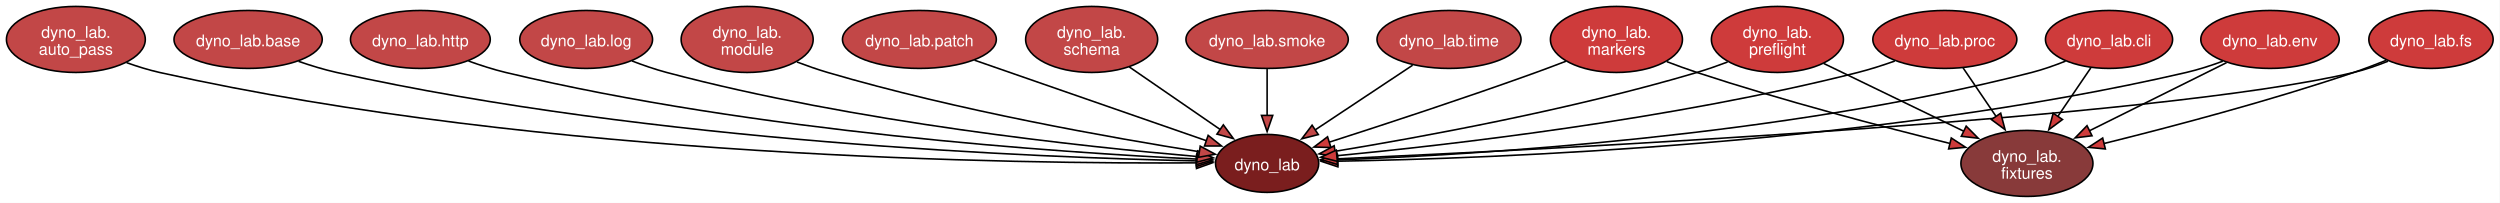
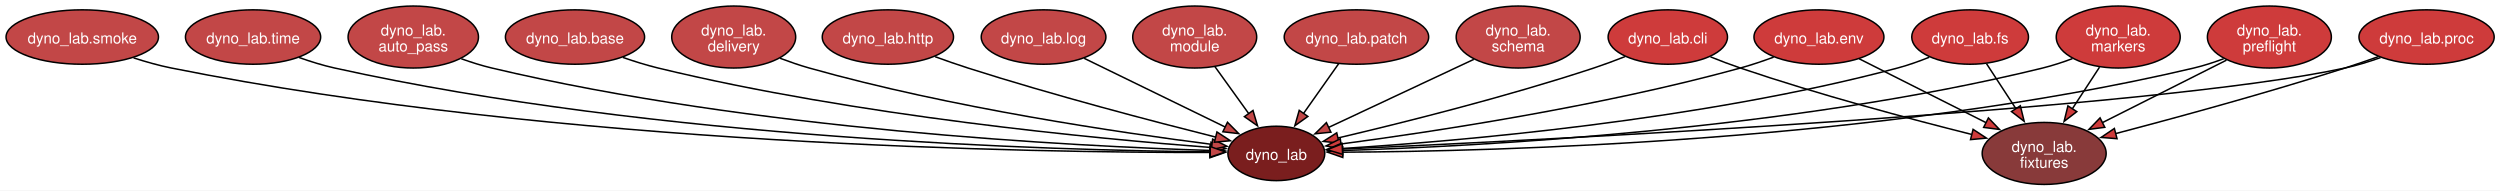
- <svg xmlns="http://www.w3.org/2000/svg" width="1553pt" height="126pt" viewBox="0.00 0.00 1553.00 126.00">
+ <svg xmlns="http://www.w3.org/2000/svg" width="1654pt" height="126pt" viewBox="0.00 0.00 1654.00 126.00">
  <g id="graph0" class="graph" transform="scale(1 1) rotate(0) translate(4 122.02)">
    <style>.edge&gt;path:hover{stroke-width:8}</style>
-     <polygon fill="white" stroke="none" points="-4,4 -4,-122.02 1548.75,-122.02 1548.75,4 -4,4" />
+     <polygon fill="white" stroke="none" points="-4,4 -4,-122.02 1650.15,-122.02 1650.15,4 -4,4" />
    <g id="node1" class="node">
      <style>.edge&gt;path:hover{stroke-width:8}</style>
-       <ellipse fill="#7a1e1e" stroke="black" cx="783.13" cy="-20.51" rx="32.06" ry="18" />
-       <text xml:space="preserve" text-anchor="middle" x="783.13" y="-16.26" font-family="Helvetica,sans-Serif" font-size="10.00" fill="#ffffff">dyno_lab</text>
+       <ellipse fill="#7a1e1e" stroke="black" cx="840.42" cy="-20.51" rx="32.06" ry="18" />
+       <text xml:space="preserve" text-anchor="middle" x="840.42" y="-16.26" font-family="Helvetica,sans-Serif" font-size="10.00" fill="#ffffff">dyno_lab</text>
    </g>
    <g id="node2" class="node">
      <style>.edge&gt;path:hover{stroke-width:8}</style>
-       <ellipse fill="#c24747" stroke="black" cx="43.13" cy="-97.52" rx="43.13" ry="20.51" />
-       <text xml:space="preserve" text-anchor="middle" x="43.13" y="-98.52" font-family="Helvetica,sans-Serif" font-size="10.00" fill="#ffffff">dyno_lab.</text>
-       <text xml:space="preserve" text-anchor="middle" x="43.13" y="-88.02" font-family="Helvetica,sans-Serif" font-size="10.00" fill="#ffffff">auto_pass</text>
+       <ellipse fill="#c24747" stroke="black" cx="269.42" cy="-97.52" rx="43.13" ry="20.51" />
+       <text xml:space="preserve" text-anchor="middle" x="269.42" y="-98.52" font-family="Helvetica,sans-Serif" font-size="10.00" fill="#ffffff">dyno_lab.</text>
+       <text xml:space="preserve" text-anchor="middle" x="269.42" y="-88.02" font-family="Helvetica,sans-Serif" font-size="10.00" fill="#ffffff">auto_pass</text>
    </g>
    <g id="edge1" class="edge">
      <style>.edge&gt;path:hover{stroke-width:8}</style>
-       <path fill="none" stroke="black" d="M74.61,-83.12C81.28,-80.73 88.36,-78.53 95.13,-77.01 334.07,-23.66 629.83,-20.11 739.53,-20.86" />
-       <polygon fill="#c24747" stroke="black" points="739.23,-24.35 749.26,-20.94 739.29,-17.35 739.23,-24.35" />
+       <path fill="none" stroke="black" d="M301.2,-83.15C307.79,-80.79 314.76,-78.59 321.42,-77.01 494.2,-36.06 706.55,-25.28 796.67,-22.48" />
+       <polygon fill="#c24747" stroke="black" points="796.64,-25.98 806.54,-22.19 796.44,-18.98 796.64,-25.98" />
    </g>
    <g id="node3" class="node">
      <style>.edge&gt;path:hover{stroke-width:8}</style>
-       <ellipse fill="#c24747" stroke="black" cx="150.13" cy="-97.52" rx="46.04" ry="18" />
-       <text xml:space="preserve" text-anchor="middle" x="150.13" y="-93.27" font-family="Helvetica,sans-Serif" font-size="10.00" fill="#ffffff">dyno_lab.base</text>
+       <ellipse fill="#c24747" stroke="black" cx="376.42" cy="-97.52" rx="46.04" ry="18" />
+       <text xml:space="preserve" text-anchor="middle" x="376.42" y="-93.27" font-family="Helvetica,sans-Serif" font-size="10.00" fill="#ffffff">dyno_lab.base</text>
    </g>
    <g id="edge2" class="edge">
      <style>.edge&gt;path:hover{stroke-width:8}</style>
-       <path fill="none" stroke="black" d="M181.45,-83.92C189.09,-81.27 197.32,-78.75 205.13,-77.01 401.17,-33.53 642.08,-24.11 739.34,-22.07" />
-       <polygon fill="#c24747" stroke="black" points="739.3,-25.57 749.23,-21.88 739.17,-18.57 739.3,-25.57" />
+       <path fill="none" stroke="black" d="M408.07,-84.04C415.63,-81.41 423.74,-78.87 431.42,-77.01 562.47,-45.24 721.86,-30.19 797.11,-24.44" />
+       <polygon fill="#c24747" stroke="black" points="797.22,-27.94 806.93,-23.71 796.7,-20.96 797.22,-27.94" />
    </g>
    <g id="node4" class="node">
      <style>.edge&gt;path:hover{stroke-width:8}</style>
-       <ellipse fill="#ce3b3b" stroke="black" cx="1306.13" cy="-97.52" rx="39.49" ry="18" />
-       <text xml:space="preserve" text-anchor="middle" x="1306.13" y="-93.27" font-family="Helvetica,sans-Serif" font-size="10.00" fill="#ffffff">dyno_lab.cli</text>
+       <ellipse fill="#ce3b3b" stroke="black" cx="1099.42" cy="-97.52" rx="39.49" ry="18" />
+       <text xml:space="preserve" text-anchor="middle" x="1099.42" y="-93.27" font-family="Helvetica,sans-Serif" font-size="10.00" fill="#ffffff">dyno_lab.cli</text>
    </g>
    <g id="edge3" class="edge">
      <style>.edge&gt;path:hover{stroke-width:8}</style>
-       <path fill="none" stroke="black" d="M1279.15,-84.07C1272.41,-81.38 1265.1,-78.8 1258.13,-77.01 1102.75,-37.15 911.35,-25.84 826.81,-22.69" />
-       <polygon fill="#ce3b3b" stroke="black" points="826.99,-19.2 816.87,-22.34 826.75,-26.19 826.99,-19.2" />
+       <path fill="none" stroke="black" d="M1071.13,-84.59C1064.4,-81.93 1057.2,-79.25 1050.42,-77.01 992.35,-57.86 923.6,-40.7 880.99,-30.7" />
+       <polygon fill="#ce3b3b" stroke="black" points="881.97,-27.33 871.43,-28.47 880.38,-34.15 881.97,-27.33" />
+     </g>
+     <g id="node7" class="node">
+       <style>.edge&gt;path:hover{stroke-width:8}</style>
+       <ellipse fill="#883a3a" stroke="black" cx="1348.42" cy="-20.51" rx="41.01" ry="20.51" />
+       <text xml:space="preserve" text-anchor="middle" x="1348.42" y="-21.51" font-family="Helvetica,sans-Serif" font-size="10.00" fill="#ffffff">dyno_lab.</text>
+       <text xml:space="preserve" text-anchor="middle" x="1348.42" y="-11.01" font-family="Helvetica,sans-Serif" font-size="10.00" fill="#ffffff">fixtures</text>
+     </g>
+     <g id="edge4" class="edge">
+       <style>.edge&gt;path:hover{stroke-width:8}</style>
+       <path fill="none" stroke="black" d="M1127.64,-84.41C1134.08,-81.83 1140.94,-79.21 1147.42,-77.01 1199.11,-59.44 1259.66,-43.31 1300.69,-33.02" />
+       <polygon fill="#ce3b3b" stroke="black" points="1301.39,-36.45 1310.25,-30.64 1299.7,-29.65 1301.39,-36.45" />
+     </g>
+     <g id="node5" class="node">
+       <style>.edge&gt;path:hover{stroke-width:8}</style>
+       <ellipse fill="#c24747" stroke="black" cx="481.42" cy="-97.52" rx="41.01" ry="20.51" />
+       <text xml:space="preserve" text-anchor="middle" x="481.42" y="-98.52" font-family="Helvetica,sans-Serif" font-size="10.00" fill="#ffffff">dyno_lab.</text>
+       <text xml:space="preserve" text-anchor="middle" x="481.42" y="-88.02" font-family="Helvetica,sans-Serif" font-size="10.00" fill="#ffffff">delivery</text>
+     </g>
+     <g id="edge5" class="edge">
+       <style>.edge&gt;path:hover{stroke-width:8}</style>
+       <path fill="none" stroke="black" d="M512.04,-83.49C518.37,-81.11 525.05,-78.81 531.42,-77.01 624.86,-50.66 737.87,-34.11 797.97,-26.48" />
+       <polygon fill="#c24747" stroke="black" points="798.27,-29.96 807.76,-25.25 797.41,-23.02 798.27,-29.96" />
    </g>
    <g id="node6" class="node">
      <style>.edge&gt;path:hover{stroke-width:8}</style>
-       <ellipse fill="#883a3a" stroke="black" cx="1255.13" cy="-20.51" rx="41.01" ry="20.51" />
-       <text xml:space="preserve" text-anchor="middle" x="1255.13" y="-21.51" font-family="Helvetica,sans-Serif" font-size="10.00" fill="#ffffff">dyno_lab.</text>
-       <text xml:space="preserve" text-anchor="middle" x="1255.13" y="-11.01" font-family="Helvetica,sans-Serif" font-size="10.00" fill="#ffffff">fixtures</text>
-     </g>
-     <g id="edge4" class="edge">
-       <style>.edge&gt;path:hover{stroke-width:8}</style>
-       <path fill="none" stroke="black" d="M1294.81,-79.87C1288.77,-70.97 1281.16,-59.78 1274.22,-49.58" />
-       <polygon fill="#ce3b3b" stroke="black" points="1277.22,-47.77 1268.71,-41.47 1271.43,-51.71 1277.22,-47.77" />
-     </g>
-     <g id="node5" class="node">
-       <style>.edge&gt;path:hover{stroke-width:8}</style>
-       <ellipse fill="#ce3b3b" stroke="black" cx="1406.13" cy="-97.52" rx="42.99" ry="18" />
-       <text xml:space="preserve" text-anchor="middle" x="1406.13" y="-93.27" font-family="Helvetica,sans-Serif" font-size="10.00" fill="#ffffff">dyno_lab.env</text>
-     </g>
-     <g id="edge5" class="edge">
-       <style>.edge&gt;path:hover{stroke-width:8}</style>
-       <path fill="none" stroke="black" d="M1376.85,-84.01C1369.54,-81.31 1361.65,-78.75 1354.13,-77.01 1161.1,-32.24 923.23,-23.54 826.8,-21.88" />
-       <polygon fill="#ce3b3b" stroke="black" points="827.06,-18.38 817,-21.73 826.95,-25.38 827.06,-18.38" />
+       <ellipse fill="#ce3b3b" stroke="black" cx="1199.42" cy="-97.52" rx="42.99" ry="18" />
+       <text xml:space="preserve" text-anchor="middle" x="1199.42" y="-93.27" font-family="Helvetica,sans-Serif" font-size="10.00" fill="#ffffff">dyno_lab.env</text>
    </g>
    <g id="edge6" class="edge">
      <style>.edge&gt;path:hover{stroke-width:8}</style>
-       <path fill="none" stroke="black" d="M1379.14,-83.11C1355.4,-71.31 1320.56,-54.01 1293.85,-40.74" />
-       <polygon fill="#ce3b3b" stroke="black" points="1295.56,-37.68 1285.05,-36.37 1292.45,-43.95 1295.56,-37.68" />
-     </g>
-     <g id="node7" class="node">
-       <style>.edge&gt;path:hover{stroke-width:8}</style>
-       <ellipse fill="#ce3b3b" stroke="black" cx="1506.13" cy="-97.52" rx="38.61" ry="18" />
-       <text xml:space="preserve" text-anchor="middle" x="1506.13" y="-93.27" font-family="Helvetica,sans-Serif" font-size="10.00" fill="#ffffff">dyno_lab.fs</text>
+       <path fill="none" stroke="black" d="M1169.47,-84.24C1162.33,-81.6 1154.67,-79.01 1147.42,-77.01 1054.65,-51.45 942.79,-34.64 883.01,-26.74" />
+       <polygon fill="#ce3b3b" stroke="black" points="883.64,-23.29 873.27,-25.47 882.74,-30.23 883.64,-23.29" />
    </g>
    <g id="edge7" class="edge">
      <style>.edge&gt;path:hover{stroke-width:8}</style>
-       <path fill="none" stroke="black" d="M1479.44,-84C1472.63,-81.27 1465.22,-78.7 1458.13,-77.01 1337.24,-48.19 955.71,-29.12 826.45,-23.35" />
-       <polygon fill="#ce3b3b" stroke="black" points="826.75,-19.86 816.61,-22.91 826.44,-26.85 826.75,-19.86" />
+       <path fill="none" stroke="black" d="M1226.05,-83.11C1249.48,-71.31 1283.85,-54.01 1310.21,-40.74" />
+       <polygon fill="#ce3b3b" stroke="black" points="1311.53,-44 1318.88,-36.37 1308.38,-37.74 1311.53,-44" />
+     </g>
+     <g id="node8" class="node">
+       <style>.edge&gt;path:hover{stroke-width:8}</style>
+       <ellipse fill="#ce3b3b" stroke="black" cx="1299.42" cy="-97.52" rx="38.61" ry="18" />
+       <text xml:space="preserve" text-anchor="middle" x="1299.42" y="-93.27" font-family="Helvetica,sans-Serif" font-size="10.00" fill="#ffffff">dyno_lab.fs</text>
    </g>
    <g id="edge8" class="edge">
      <style>.edge&gt;path:hover{stroke-width:8}</style>
-       <path fill="none" stroke="black" d="M1478.43,-84.6C1471.83,-81.95 1464.78,-79.26 1458.13,-77.01 1405.78,-59.29 1344.41,-43.13 1302.97,-32.87" />
-       <polygon fill="#ce3b3b" stroke="black" points="1303.85,-29.49 1293.3,-30.5 1302.18,-36.28 1303.85,-29.49" />
-     </g>
-     <g id="node8" class="node">
-       <style>.edge&gt;path:hover{stroke-width:8}</style>
-       <ellipse fill="#c24747" stroke="black" cx="257.13" cy="-97.52" rx="43.42" ry="18" />
-       <text xml:space="preserve" text-anchor="middle" x="257.13" y="-93.27" font-family="Helvetica,sans-Serif" font-size="10.00" fill="#ffffff">dyno_lab.http</text>
+       <path fill="none" stroke="black" d="M1272.41,-84.16C1265.67,-81.46 1258.37,-78.86 1251.42,-77.01 1120.31,-42.12 959.55,-28.52 883.81,-23.77" />
+       <polygon fill="#ce3b3b" stroke="black" points="884.11,-20.28 873.91,-23.18 883.68,-27.27 884.11,-20.28" />
    </g>
    <g id="edge9" class="edge">
      <style>.edge&gt;path:hover{stroke-width:8}</style>
-       <path fill="none" stroke="black" d="M287.02,-84.12C294.47,-81.43 302.5,-78.84 310.13,-77.01 465.31,-39.9 655.3,-27.2 739.45,-23.2" />
-       <polygon fill="#c24747" stroke="black" points="739.5,-26.7 749.33,-22.74 739.18,-19.7 739.5,-26.7" />
+       <path fill="none" stroke="black" d="M1310.29,-79.87C1316,-71.13 1323.16,-60.17 1329.72,-50.12" />
+       <polygon fill="#ce3b3b" stroke="black" points="1332.65,-52.04 1335.19,-41.75 1326.79,-48.21 1332.65,-52.04" />
    </g>
    <g id="node9" class="node">
      <style>.edge&gt;path:hover{stroke-width:8}</style>
-       <ellipse fill="#c24747" stroke="black" cx="360.13" cy="-97.52" rx="41.24" ry="18" />
-       <text xml:space="preserve" text-anchor="middle" x="360.13" y="-93.27" font-family="Helvetica,sans-Serif" font-size="10.00" fill="#ffffff">dyno_lab.log</text>
+       <ellipse fill="#c24747" stroke="black" cx="583.42" cy="-97.52" rx="43.42" ry="18" />
+       <text xml:space="preserve" text-anchor="middle" x="583.42" y="-93.27" font-family="Helvetica,sans-Serif" font-size="10.00" fill="#ffffff">dyno_lab.http</text>
    </g>
    <g id="edge10" class="edge">
      <style>.edge&gt;path:hover{stroke-width:8}</style>
-       <path fill="none" stroke="black" d="M388.59,-84.15C395.53,-81.49 403.02,-78.9 410.13,-77.01 527.07,-45.93 669.56,-30.8 739.77,-24.78" />
-       <polygon fill="#c24747" stroke="black" points="740.03,-28.27 749.7,-23.96 739.44,-21.3 740.03,-28.27" />
+       <path fill="none" stroke="black" d="M614.65,-84.51C621.76,-81.92 629.32,-79.28 636.42,-77.01 692.82,-59 759.16,-41.64 800.5,-31.27" />
+       <polygon fill="#c24747" stroke="black" points="801.14,-34.72 810,-28.9 799.45,-27.93 801.14,-34.72" />
    </g>
    <g id="node10" class="node">
      <style>.edge&gt;path:hover{stroke-width:8}</style>
-       <ellipse fill="#ce3b3b" stroke="black" cx="1000.13" cy="-97.52" rx="41.01" ry="20.51" />
-       <text xml:space="preserve" text-anchor="middle" x="1000.13" y="-98.52" font-family="Helvetica,sans-Serif" font-size="10.00" fill="#ffffff">dyno_lab.</text>
-       <text xml:space="preserve" text-anchor="middle" x="1000.13" y="-88.02" font-family="Helvetica,sans-Serif" font-size="10.00" fill="#ffffff">markers</text>
+       <ellipse fill="#c24747" stroke="black" cx="686.42" cy="-97.52" rx="41.24" ry="18" />
+       <text xml:space="preserve" text-anchor="middle" x="686.42" y="-93.27" font-family="Helvetica,sans-Serif" font-size="10.00" fill="#ffffff">dyno_lab.log</text>
    </g>
    <g id="edge11" class="edge">
      <style>.edge&gt;path:hover{stroke-width:8}</style>
-       <path fill="none" stroke="black" d="M968.75,-83.99C962.6,-81.62 956.18,-79.2 950.13,-77.01 906.37,-61.21 855.58,-44.57 821.61,-33.68" />
-       <polygon fill="#ce3b3b" stroke="black" points="822.8,-30.38 812.21,-30.67 820.67,-37.05 822.8,-30.38" />
+       <path fill="none" stroke="black" d="M713.24,-83.45C739.22,-70.8 778.7,-51.57 806.77,-37.89" />
+       <polygon fill="#c24747" stroke="black" points="808.1,-41.14 815.56,-33.61 805.04,-34.85 808.1,-41.14" />
+     </g>
+     <g id="node11" class="node">
+       <style>.edge&gt;path:hover{stroke-width:8}</style>
+       <ellipse fill="#ce3b3b" stroke="black" cx="1397.42" cy="-97.52" rx="41.01" ry="20.51" />
+       <text xml:space="preserve" text-anchor="middle" x="1397.42" y="-98.52" font-family="Helvetica,sans-Serif" font-size="10.00" fill="#ffffff">dyno_lab.</text>
+       <text xml:space="preserve" text-anchor="middle" x="1397.42" y="-88.02" font-family="Helvetica,sans-Serif" font-size="10.00" fill="#ffffff">markers</text>
    </g>
    <g id="edge12" class="edge">
      <style>.edge&gt;path:hover{stroke-width:8}</style>
-       <path fill="none" stroke="black" d="M1031.42,-83.72C1037.58,-81.37 1044.03,-79.02 1050.13,-77.01 1103.39,-59.47 1165.7,-43.19 1207.53,-32.85" />
-       <polygon fill="#ce3b3b" stroke="black" points="1208.14,-36.3 1217.02,-30.52 1206.48,-29.51 1208.14,-36.3" />
-     </g>
-     <g id="node11" class="node">
-       <style>.edge&gt;path:hover{stroke-width:8}</style>
-       <ellipse fill="#c24747" stroke="black" cx="460.13" cy="-97.52" rx="41.01" ry="20.51" />
-       <text xml:space="preserve" text-anchor="middle" x="460.13" y="-98.52" font-family="Helvetica,sans-Serif" font-size="10.00" fill="#ffffff">dyno_lab.</text>
-       <text xml:space="preserve" text-anchor="middle" x="460.13" y="-88.02" font-family="Helvetica,sans-Serif" font-size="10.00" fill="#ffffff">module</text>
+       <path fill="none" stroke="black" d="M1367.15,-83.25C1360.74,-80.85 1353.93,-78.61 1347.42,-77.01 1179.48,-35.83 972.75,-25.18 884.12,-22.44" />
+       <polygon fill="#ce3b3b" stroke="black" points="884.27,-18.94 874.17,-22.16 884.07,-25.94 884.27,-18.94" />
    </g>
    <g id="edge13" class="edge">
      <style>.edge&gt;path:hover{stroke-width:8}</style>
-       <path fill="none" stroke="black" d="M491.05,-83.51C497.3,-81.15 503.88,-78.85 510.13,-77.01 590.53,-53.35 687.17,-36.29 741.23,-27.73" />
-       <polygon fill="#c24747" stroke="black" points="741.58,-31.22 750.92,-26.22 740.5,-24.3 741.58,-31.22" />
+       <path fill="none" stroke="black" d="M1385.05,-77.59C1379.6,-69.24 1373.07,-59.24 1367.04,-50.02" />
+       <polygon fill="#ce3b3b" stroke="black" points="1370,-48.15 1361.6,-41.7 1364.14,-51.98 1370,-48.15" />
    </g>
    <g id="node12" class="node">
      <style>.edge&gt;path:hover{stroke-width:8}</style>
-       <ellipse fill="#c24747" stroke="black" cx="567.13" cy="-97.52" rx="47.79" ry="18" />
-       <text xml:space="preserve" text-anchor="middle" x="567.13" y="-93.27" font-family="Helvetica,sans-Serif" font-size="10.00" fill="#ffffff">dyno_lab.patch</text>
+       <ellipse fill="#c24747" stroke="black" cx="786.42" cy="-97.52" rx="41.01" ry="20.51" />
+       <text xml:space="preserve" text-anchor="middle" x="786.42" y="-98.52" font-family="Helvetica,sans-Serif" font-size="10.00" fill="#ffffff">dyno_lab.</text>
+       <text xml:space="preserve" text-anchor="middle" x="786.42" y="-88.02" font-family="Helvetica,sans-Serif" font-size="10.00" fill="#ffffff">module</text>
    </g>
    <g id="edge14" class="edge">
      <style>.edge&gt;path:hover{stroke-width:8}</style>
-       <path fill="none" stroke="black" d="M601.36,-84.63C640.61,-71 704.77,-48.72 745.43,-34.6" />
-       <polygon fill="#c24747" stroke="black" points="746.51,-37.93 754.8,-31.34 744.21,-31.32 746.51,-37.93" />
+       <path fill="none" stroke="black" d="M799.76,-77.98C806.53,-68.57 814.86,-57.01 822.2,-46.8" />
+       <polygon fill="#c24747" stroke="black" points="824.98,-48.94 827.98,-38.78 819.3,-44.85 824.98,-48.94" />
    </g>
    <g id="node13" class="node">
      <style>.edge&gt;path:hover{stroke-width:8}</style>
-       <ellipse fill="#ce3b3b" stroke="black" cx="1100.13" cy="-97.52" rx="41.01" ry="20.51" />
-       <text xml:space="preserve" text-anchor="middle" x="1100.13" y="-98.52" font-family="Helvetica,sans-Serif" font-size="10.00" fill="#ffffff">dyno_lab.</text>
-       <text xml:space="preserve" text-anchor="middle" x="1100.13" y="-88.02" font-family="Helvetica,sans-Serif" font-size="10.00" fill="#ffffff">preflight</text>
+       <ellipse fill="#c24747" stroke="black" cx="893.42" cy="-97.52" rx="47.79" ry="18" />
+       <text xml:space="preserve" text-anchor="middle" x="893.42" y="-93.27" font-family="Helvetica,sans-Serif" font-size="10.00" fill="#ffffff">dyno_lab.patch</text>
    </g>
    <g id="edge15" class="edge">
      <style>.edge&gt;path:hover{stroke-width:8}</style>
-       <path fill="none" stroke="black" d="M1069.21,-83.53C1062.96,-81.17 1056.39,-78.87 1050.13,-77.01 972.07,-53.85 878.38,-36.75 825.3,-28.03" />
-       <polygon fill="#ce3b3b" stroke="black" points="825.9,-24.58 815.47,-26.44 824.78,-31.49 825.9,-24.58" />
+       <path fill="none" stroke="black" d="M881.65,-79.87C874.77,-70.12 865.93,-57.62 858.21,-46.69" />
+       <polygon fill="#c24747" stroke="black" points="861.28,-44.98 852.66,-38.83 855.57,-49.02 861.28,-44.98" />
+     </g>
+     <g id="node14" class="node">
+       <style>.edge&gt;path:hover{stroke-width:8}</style>
+       <ellipse fill="#ce3b3b" stroke="black" cx="1497.42" cy="-97.52" rx="41.01" ry="20.51" />
+       <text xml:space="preserve" text-anchor="middle" x="1497.42" y="-98.52" font-family="Helvetica,sans-Serif" font-size="10.00" fill="#ffffff">dyno_lab.</text>
+       <text xml:space="preserve" text-anchor="middle" x="1497.42" y="-88.02" font-family="Helvetica,sans-Serif" font-size="10.00" fill="#ffffff">preflight</text>
    </g>
    <g id="edge16" class="edge">
      <style>.edge&gt;path:hover{stroke-width:8}</style>
-       <path fill="none" stroke="black" d="M1128.92,-82.58C1153.43,-70.73 1188.85,-53.58 1215.93,-40.48" />
-       <polygon fill="#ce3b3b" stroke="black" points="1217.4,-43.66 1224.87,-36.15 1214.35,-37.36 1217.4,-43.66" />
-     </g>
-     <g id="node14" class="node">
-       <style>.edge&gt;path:hover{stroke-width:8}</style>
-       <ellipse fill="#ce3b3b" stroke="black" cx="1204.13" cy="-97.52" rx="44.73" ry="18" />
-       <text xml:space="preserve" text-anchor="middle" x="1204.13" y="-93.27" font-family="Helvetica,sans-Serif" font-size="10.00" fill="#ffffff">dyno_lab.proc</text>
+       <path fill="none" stroke="black" d="M1467.18,-83.16C1460.76,-80.77 1453.95,-78.55 1447.42,-77.01 1240.6,-28.24 984.77,-21.83 884.06,-21.33" />
+       <polygon fill="#ce3b3b" stroke="black" points="884.37,-17.83 874.36,-21.3 884.35,-24.83 884.37,-17.83" />
    </g>
    <g id="edge17" class="edge">
      <style>.edge&gt;path:hover{stroke-width:8}</style>
-       <path fill="none" stroke="black" d="M1173.05,-84.11C1165.63,-81.48 1157.67,-78.92 1150.13,-77.01 1034.99,-47.81 895.38,-31.88 826.24,-25.26" />
-       <polygon fill="#ce3b3b" stroke="black" points="826.76,-21.79 816.48,-24.34 826.1,-28.76 826.76,-21.79" />
+       <path fill="none" stroke="black" d="M1469.04,-82.23C1445.74,-70.5 1412.51,-53.77 1386.83,-40.84" />
+       <polygon fill="#ce3b3b" stroke="black" points="1388.54,-37.79 1378.04,-36.42 1385.4,-44.04 1388.54,-37.79" />
+     </g>
+     <g id="node15" class="node">
+       <style>.edge&gt;path:hover{stroke-width:8}</style>
+       <ellipse fill="#ce3b3b" stroke="black" cx="1601.42" cy="-97.52" rx="44.73" ry="18" />
+       <text xml:space="preserve" text-anchor="middle" x="1601.42" y="-93.27" font-family="Helvetica,sans-Serif" font-size="10.00" fill="#ffffff">dyno_lab.proc</text>
    </g>
    <g id="edge18" class="edge">
      <style>.edge&gt;path:hover{stroke-width:8}</style>
-       <path fill="none" stroke="black" d="M1215.45,-79.87C1221.5,-70.97 1229.11,-59.78 1236.04,-49.58" />
-       <polygon fill="#ce3b3b" stroke="black" points="1238.83,-51.71 1241.56,-41.47 1233.04,-47.77 1238.83,-51.71" />
-     </g>
-     <g id="node15" class="node">
-       <style>.edge&gt;path:hover{stroke-width:8}</style>
-       <ellipse fill="#c24747" stroke="black" cx="674.13" cy="-97.52" rx="41.01" ry="20.51" />
-       <text xml:space="preserve" text-anchor="middle" x="674.13" y="-98.52" font-family="Helvetica,sans-Serif" font-size="10.00" fill="#ffffff">dyno_lab.</text>
-       <text xml:space="preserve" text-anchor="middle" x="674.13" y="-88.02" font-family="Helvetica,sans-Serif" font-size="10.00" fill="#ffffff">schema</text>
+       <path fill="none" stroke="black" d="M1570.99,-83.92C1563.41,-81.23 1555.21,-78.69 1547.42,-77.01 1419.64,-49.44 1017.42,-29.42 883.94,-23.39" />
+       <polygon fill="#ce3b3b" stroke="black" points="884.26,-19.9 874.12,-22.95 883.95,-26.9 884.26,-19.9" />
    </g>
    <g id="edge19" class="edge">
      <style>.edge&gt;path:hover{stroke-width:8}</style>
-       <path fill="none" stroke="black" d="M697.52,-80.43C714.09,-69.02 736.44,-53.64 754.14,-41.46" />
-       <polygon fill="#c24747" stroke="black" points="755.94,-44.47 762.19,-35.92 751.97,-38.71 755.94,-44.47" />
+       <path fill="none" stroke="black" d="M1569.57,-84.57C1562.32,-81.97 1554.63,-79.32 1547.42,-77.01 1495.89,-60.54 1436,-44.22 1395.5,-33.58" />
+       <polygon fill="#ce3b3b" stroke="black" points="1396.63,-30.26 1386.07,-31.11 1394.86,-37.03 1396.63,-30.26" />
    </g>
    <g id="node16" class="node">
      <style>.edge&gt;path:hover{stroke-width:8}</style>
-       <ellipse fill="#c24747" stroke="black" cx="783.13" cy="-97.52" rx="50.42" ry="18" />
-       <text xml:space="preserve" text-anchor="middle" x="783.13" y="-93.27" font-family="Helvetica,sans-Serif" font-size="10.00" fill="#ffffff">dyno_lab.smoke</text>
+       <ellipse fill="#c24747" stroke="black" cx="1000.42" cy="-97.52" rx="41.01" ry="20.51" />
+       <text xml:space="preserve" text-anchor="middle" x="1000.42" y="-98.52" font-family="Helvetica,sans-Serif" font-size="10.00" fill="#ffffff">dyno_lab.</text>
+       <text xml:space="preserve" text-anchor="middle" x="1000.42" y="-88.02" font-family="Helvetica,sans-Serif" font-size="10.00" fill="#ffffff">schema</text>
    </g>
    <g id="edge20" class="edge">
      <style>.edge&gt;path:hover{stroke-width:8}</style>
-       <path fill="none" stroke="black" d="M783.13,-79.12C783.13,-70.51 783.13,-59.88 783.13,-50.11" />
-       <polygon fill="#c24747" stroke="black" points="786.63,-50.32 783.13,-40.32 779.63,-50.32 786.63,-50.32" />
+       <path fill="none" stroke="black" d="M971.07,-82.76C943.95,-70.05 903.64,-51.15 874.98,-37.71" />
+       <polygon fill="#c24747" stroke="black" points="876.52,-34.57 865.98,-33.49 873.55,-40.91 876.52,-34.57" />
    </g>
    <g id="node17" class="node">
      <style>.edge&gt;path:hover{stroke-width:8}</style>
-       <ellipse fill="#c24747" stroke="black" cx="896.13" cy="-97.52" rx="44.73" ry="18" />
-       <text xml:space="preserve" text-anchor="middle" x="896.13" y="-93.27" font-family="Helvetica,sans-Serif" font-size="10.00" fill="#ffffff">dyno_lab.time</text>
+       <ellipse fill="#c24747" stroke="black" cx="50.42" cy="-97.52" rx="50.42" ry="18" />
+       <text xml:space="preserve" text-anchor="middle" x="50.42" y="-93.27" font-family="Helvetica,sans-Serif" font-size="10.00" fill="#ffffff">dyno_lab.smoke</text>
    </g>
    <g id="edge21" class="edge">
      <style>.edge&gt;path:hover{stroke-width:8}</style>
-       <path fill="none" stroke="black" d="M873.54,-81.52C856.1,-69.94 831.82,-53.82 812.81,-41.21" />
-       <polygon fill="#c24747" stroke="black" points="814.94,-38.42 804.68,-35.81 811.07,-44.25 814.94,-38.42" />
+       <path fill="none" stroke="black" d="M84.35,-83.74C92.46,-81.12 101.17,-78.66 109.42,-77.01 366.15,-25.63 682.32,-20.98 796.61,-21.14" />
+       <polygon fill="#c24747" stroke="black" points="796.45,-24.64 806.46,-21.17 796.47,-17.64 796.45,-24.64" />
+     </g>
+     <g id="node18" class="node">
+       <style>.edge&gt;path:hover{stroke-width:8}</style>
+       <ellipse fill="#c24747" stroke="black" cx="163.42" cy="-97.52" rx="44.73" ry="18" />
+       <text xml:space="preserve" text-anchor="middle" x="163.42" y="-93.27" font-family="Helvetica,sans-Serif" font-size="10.00" fill="#ffffff">dyno_lab.time</text>
+     </g>
+     <g id="edge22" class="edge">
+       <style>.edge&gt;path:hover{stroke-width:8}</style>
+       <path fill="none" stroke="black" d="M193.85,-83.98C201.44,-81.29 209.63,-78.73 217.42,-77.01 431.08,-29.74 694.41,-22.5 796.81,-21.55" />
+       <polygon fill="#c24747" stroke="black" points="796.72,-25.06 806.69,-21.48 796.67,-18.06 796.72,-25.06" />
    </g>
  </g>
</svg>
